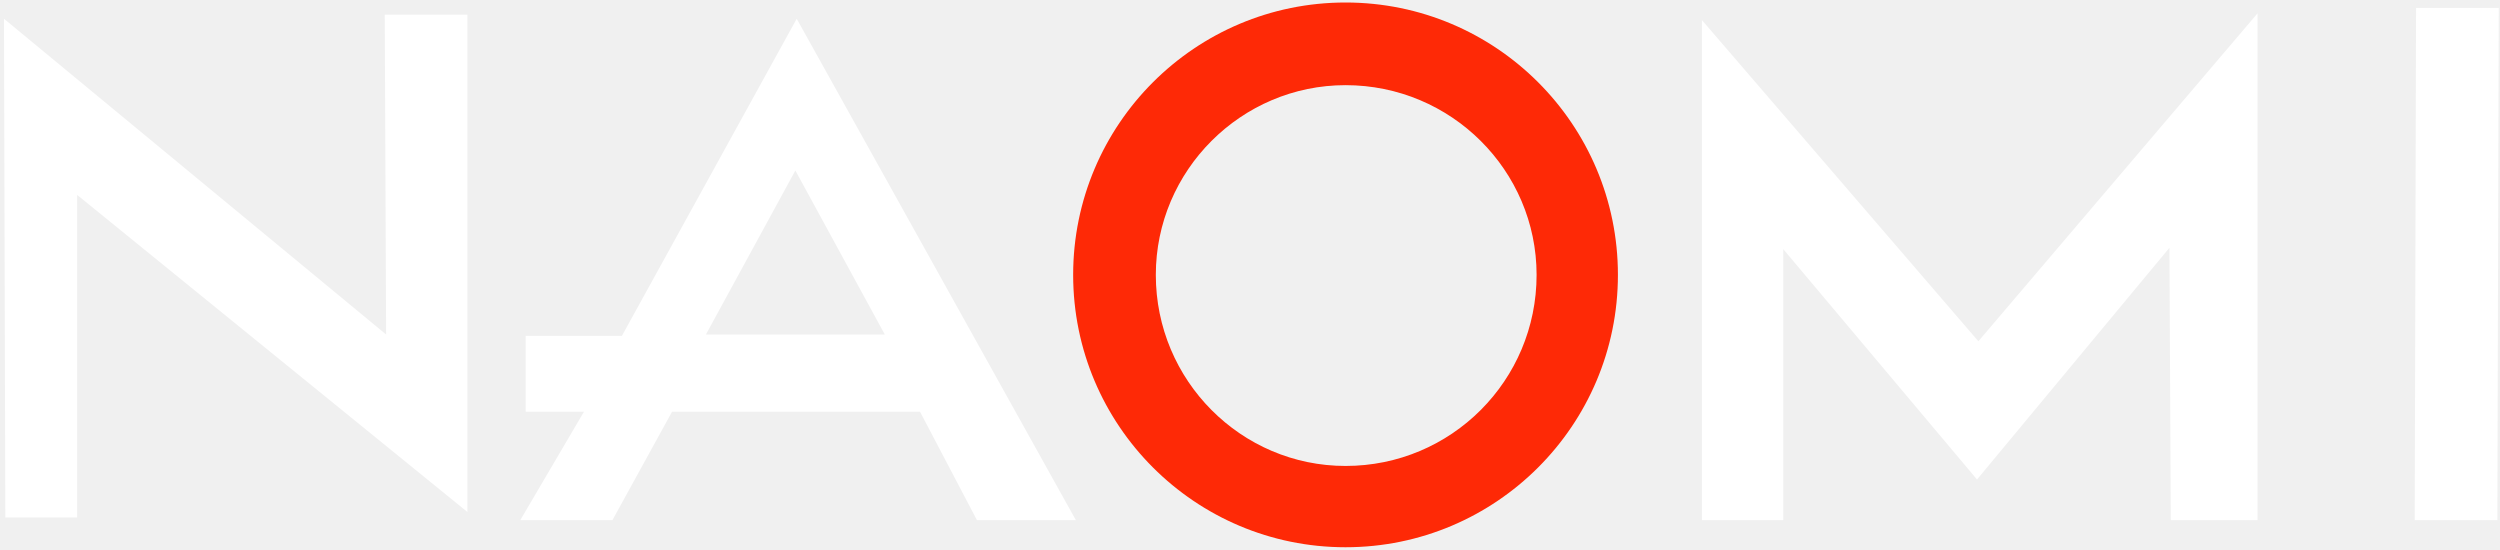
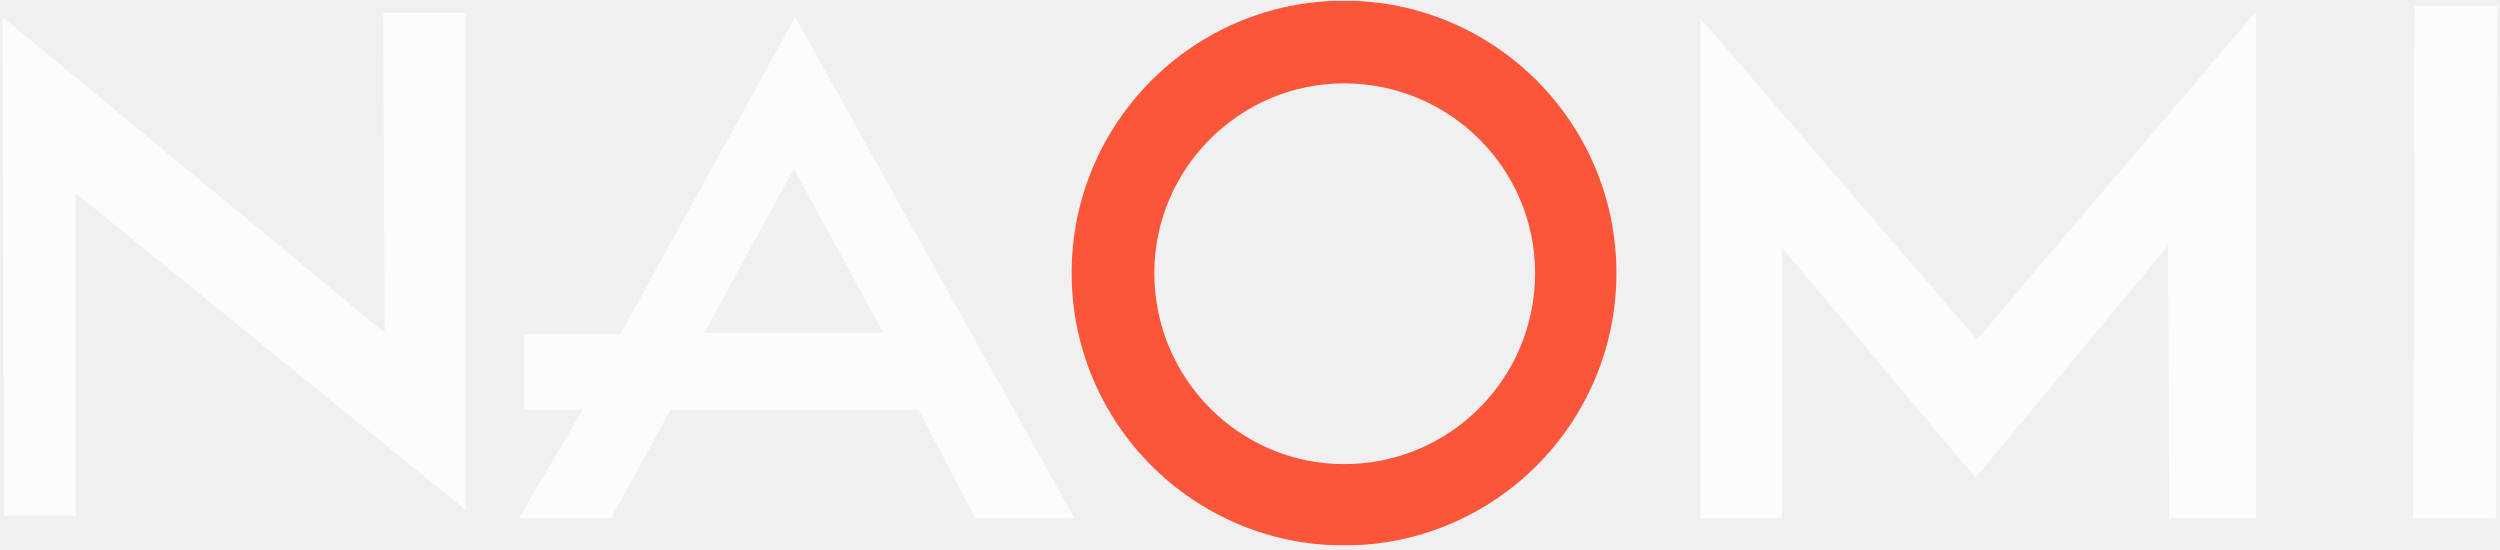
- <svg xmlns="http://www.w3.org/2000/svg" viewBox="0 0 514 113" xml:space="preserve" style="fill-rule:evenodd;clip-rule:evenodd;stroke-linejoin:round;stroke-miterlimit:2">
-   <clipPath id="a">
-     <path d="M.818.514h512.919v112H.818z" />
-   </clipPath>
-   <g clip-path="url(#a)">
-     <path d="M96.1 105.27V3.021H79.105l.28 65.752L.818 3.857l.277 102.529h14.768V40.077L96.1 105.27Zm10.868 1.67 13.094-22.289h-11.981V69.053h19.782l35.94-65.196 57.395 103.083h-20.339l-11.701-22.289h-50.984l-12.258 22.289h-18.948Zm38.17-38.167h36.776L163.526 35.06l-18.388 33.713Zm221.496 38.167h-16.715V4.134l56.835 66.03 57.392-67.42V106.94h-17.835l-.274-55.998-39.563 47.644-39.84-47.368v55.722Zm129.831 0 .277-105.313h16.995l-.277 105.313h-16.995Z" style="fill:#fff" />
-     <path d="M220.641 56.515c0-30.926 25.075-56.001 56.005-56.001 30.922 0 55.998 25.075 55.998 56.001 0 30.923-25.076 55.999-55.998 55.999-30.93 0-56.005-25.076-56.005-55.999Zm56.005 39.284c21.731 0 39.277-17.555 39.277-39.284 0-21.452-17.549-39.006-39.277-39.006-21.456 0-39.01 17.554-39.01 39.006 0 21.729 17.551 39.284 39.01 39.284Z" style="fill:#fe2906" />
+ <svg xmlns="http://www.w3.org/2000/svg" xmlns:xlink="http://www.w3.org/1999/xlink" width="514px" height="113px" viewBox="0 0 514 113" version="1.1">
+   <defs>
+     <polygon id="path-1" points="0 0 512.919 0 512.919 112 0 112" />
+   </defs>
+   <g id="Page-1" stroke="none" stroke-width="1" fill="none" fill-rule="evenodd" opacity="0.78">
+     <g id="Sega-Naomi" transform="translate(-63, -4)">
+       <g id="naomi" transform="translate(63.50964, 4.140772)">
+         <mask id="mask-2" fill="white">
+           <use xlink:href="#path-1" />
+         </mask>
+         <g id="Path" />
+         <g id="Group" mask="url(#mask-2)">
+           <path d="M95.282,104.756 L95.282,2.507 L78.287,2.507 L78.567,68.259 L1.63202785e-14,3.343 L0.277,105.872 L15.045,105.872 L15.045,39.563 L95.282,104.756 Z M106.15,106.426 L119.244,84.137 L107.263,84.137 L107.263,68.539 L127.045,68.539 L162.985,3.343 L220.38,106.426 L200.041,106.426 L188.34,84.137 L137.356,84.137 L125.098,106.426 L106.15,106.426 L106.15,106.426 Z M144.32,68.259 L181.096,68.259 L162.708,34.546 L144.32,68.259 L144.32,68.259 Z M365.816,106.426 L349.101,106.426 L349.101,3.62 L405.936,69.65 L463.328,2.23 L463.328,106.426 L445.493,106.426 L445.219,50.428 L405.656,98.072 L365.816,50.704 L365.816,106.426 Z M495.647,106.426 L495.924,1.113 L512.919,1.113 L512.642,106.426 L495.647,106.426 L495.647,106.426 Z" id="Shape" fill="#FFFFFF" />
+           <path d="M219.823,56.001 C219.823,25.075 244.898,0 275.828,0 C306.75,0 331.826,25.075 331.826,56.001 C331.826,86.924 306.75,112 275.828,112 C244.898,112 219.823,86.924 219.823,56.001 L219.823,56.001 Z M275.828,95.285 C297.559,95.285 315.105,77.73 315.105,56.001 C315.105,34.549 297.556,16.995 275.828,16.995 C254.372,16.995 236.818,34.549 236.818,56.001 C236.818,77.73 254.369,95.285 275.828,95.285 Z" id="Shape" fill="#FE2906" />
+         </g>
+       </g>
+     </g>
  </g>
</svg>
